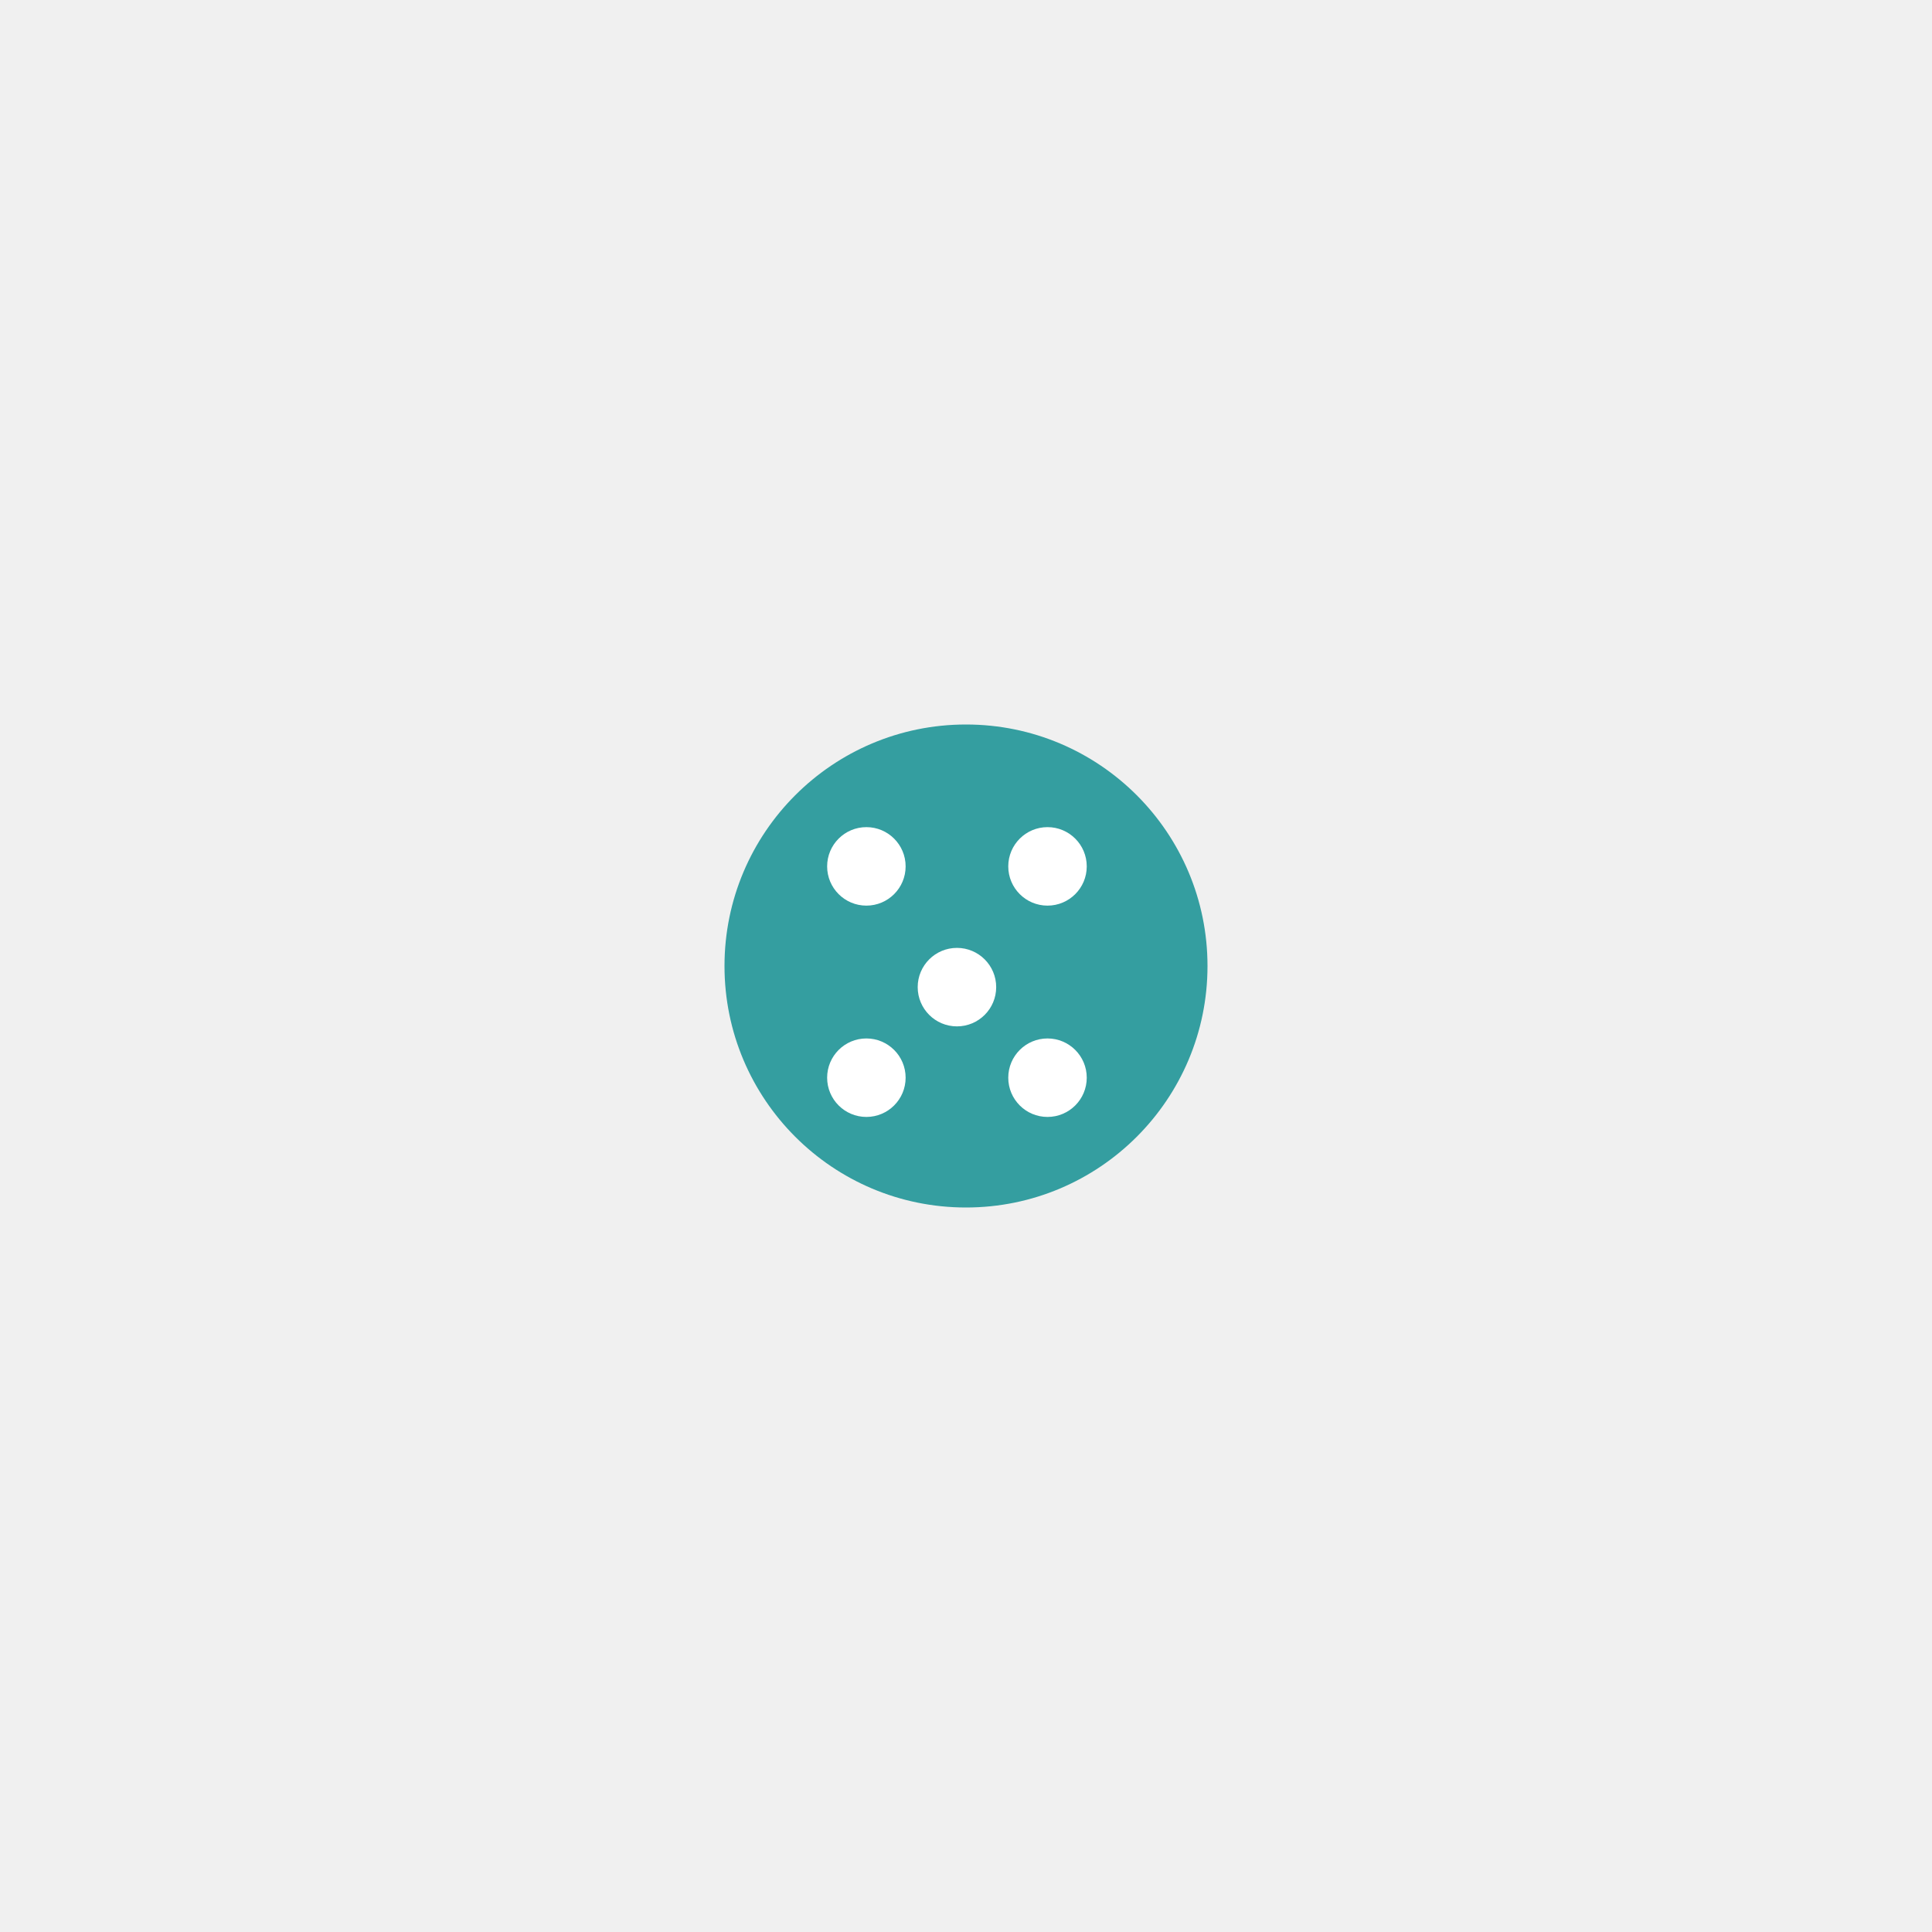
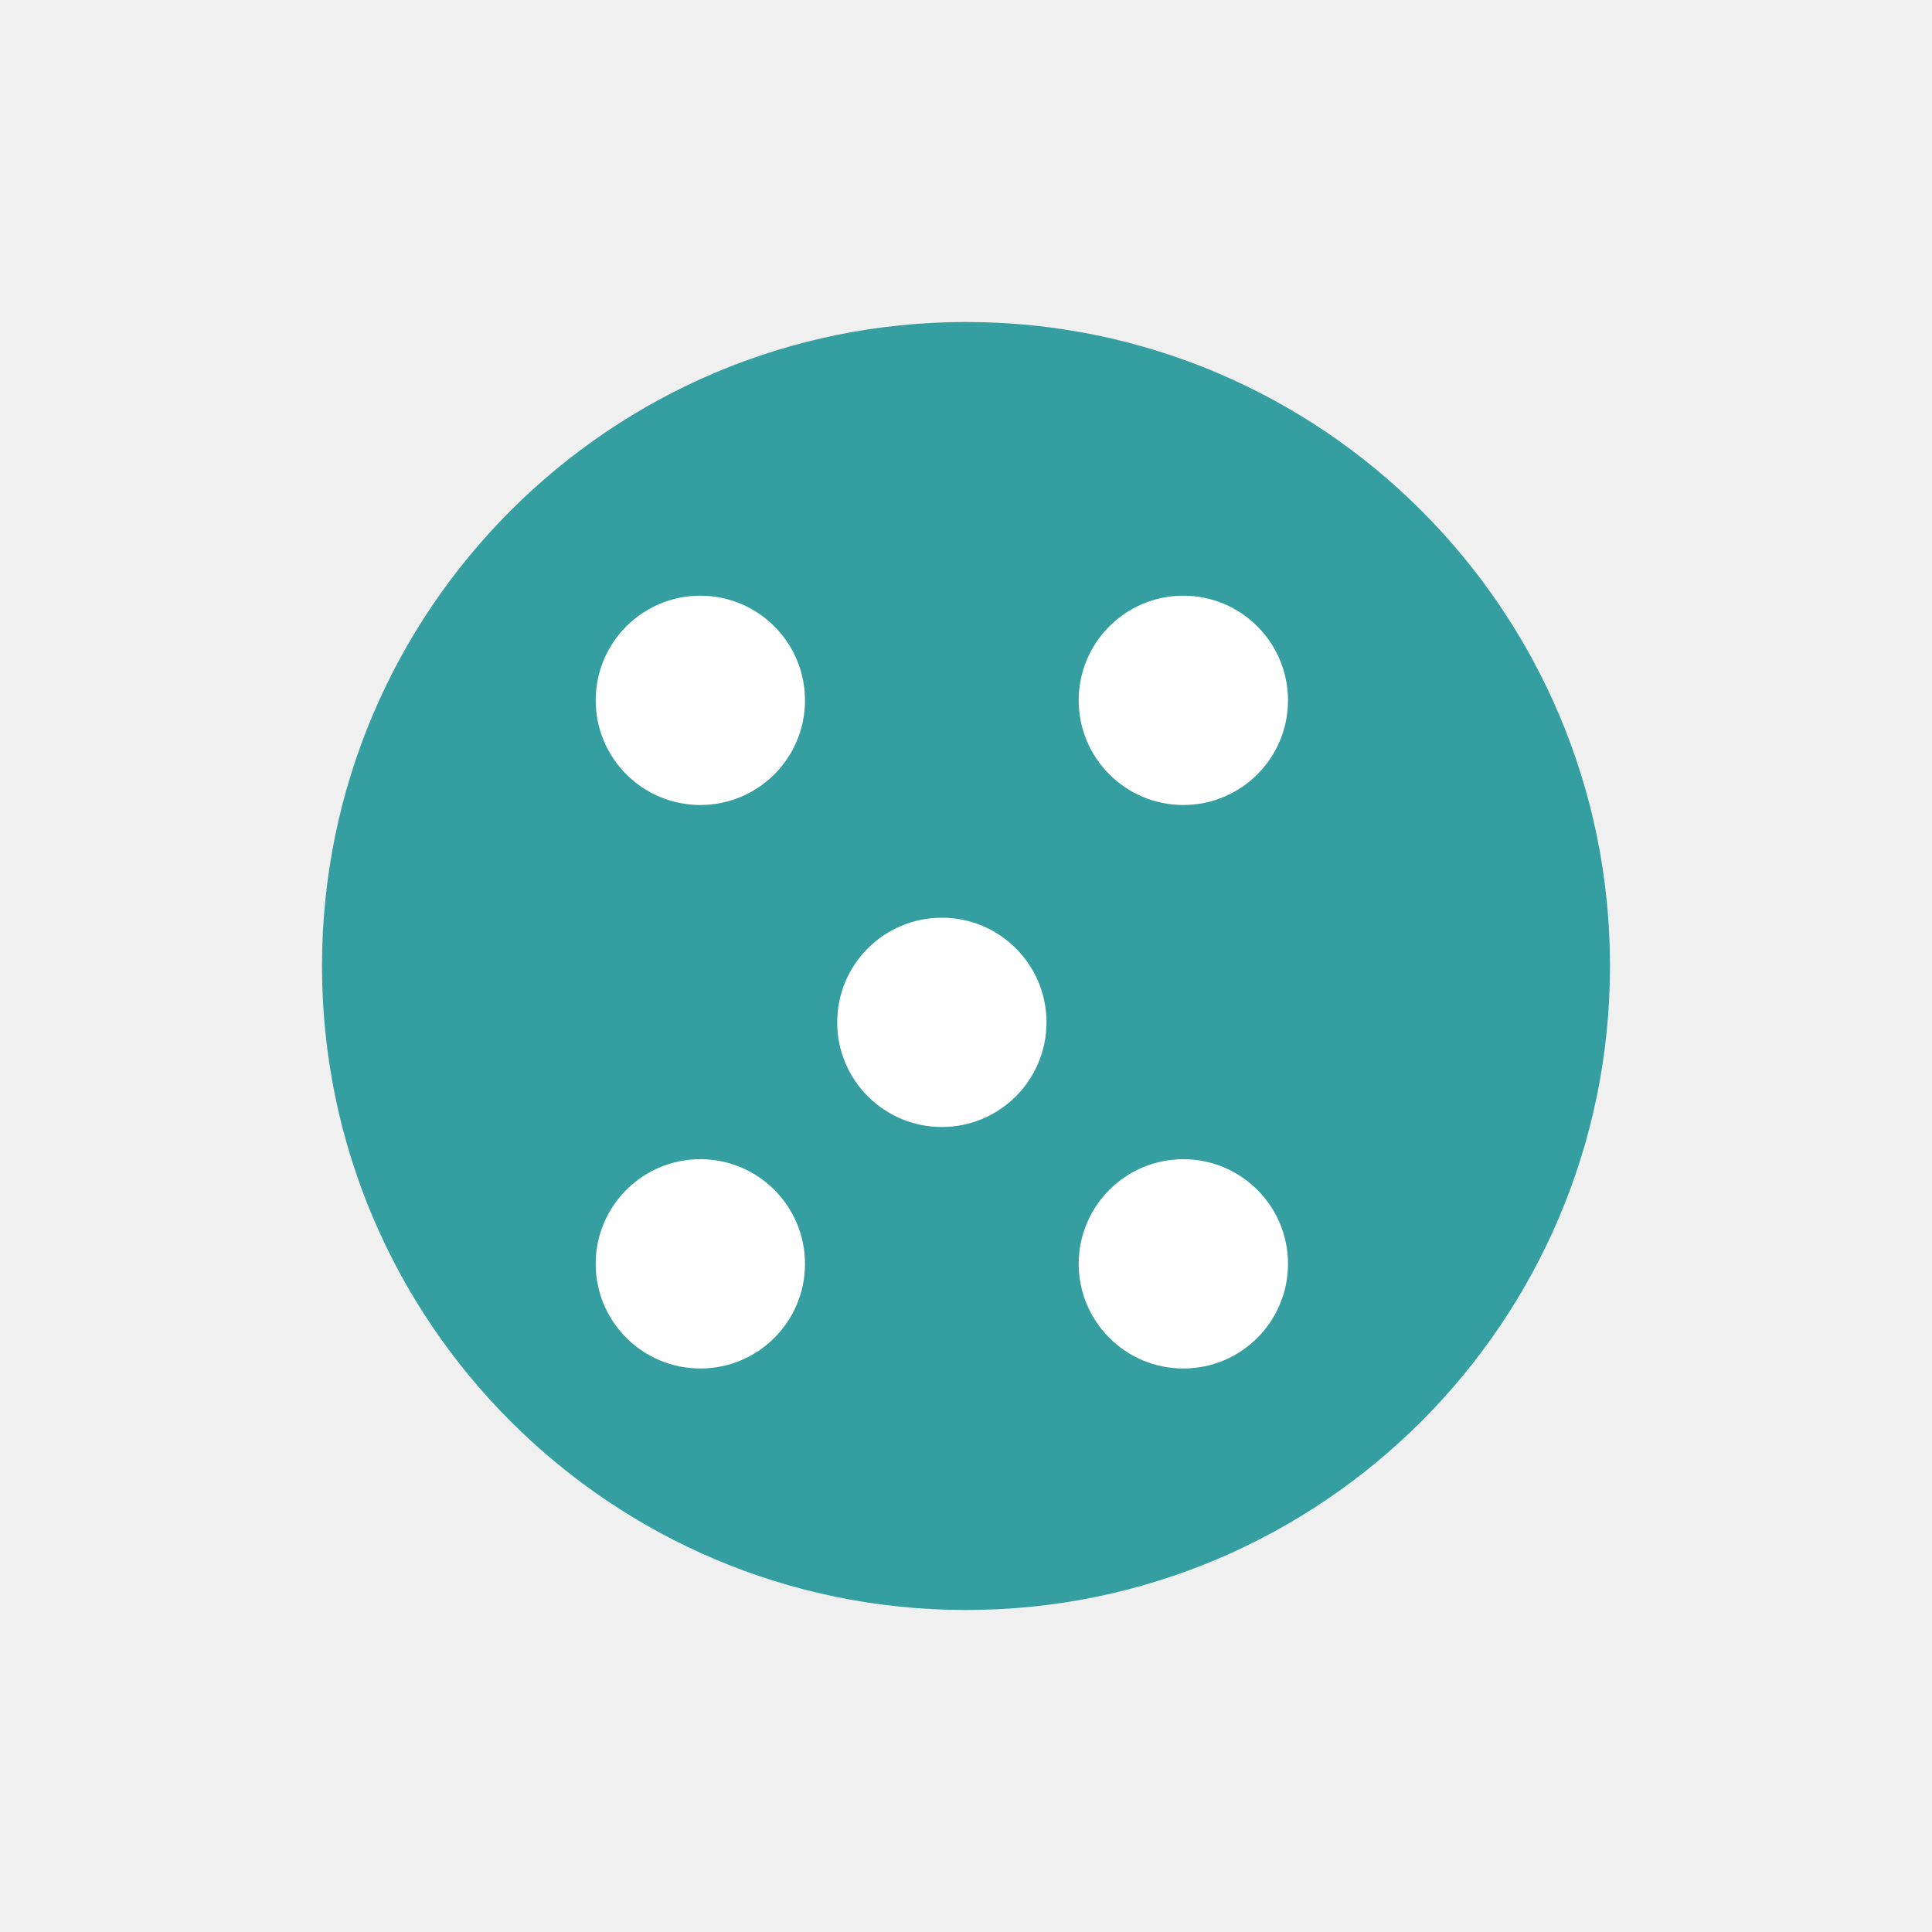
- <svg xmlns="http://www.w3.org/2000/svg" width="64" height="64" viewBox="0 0 64 64">
-   <svg x="24" y="24" width="16" height="16" viewBox="0 0 16 16" fill="none">
-     <g clip-path="url(#clip0_34_18)">
-       <rect width="16" height="16" rx="8" fill="#349EA0" />
-       <circle cx="4.7" cy="4.7" r="1.3" fill="white" />
-       <circle cx="10.7" cy="4.7" r="1.3" fill="white" />
-       <circle cx="7.7" cy="8.7" r="1.3" fill="white" />
-       <circle cx="4.7" cy="11.7" r="1.3" fill="white" />
-       <circle cx="10.7" cy="11.7" r="1.3" fill="white" />
-     </g>
-     <defs>
-       <clipPath id="clip0_34_18">
-         <rect width="16" height="16" rx="8" fill="white" />
-       </clipPath>
-     </defs>
-   </svg>
+ <svg xmlns="http://www.w3.org/2000/svg" width="24" height="24" viewBox="-4 -4 24 24" fill="none">
+   <g clip-path="url(#clip0_34_18)">
+     <rect width="16" height="16" rx="8" fill="#349EA0" />
+     <circle cx="4.7" cy="4.7" r="1.3" fill="white" />
+     <circle cx="10.7" cy="4.7" r="1.3" fill="white" />
+     <circle cx="7.7" cy="8.7" r="1.3" fill="white" />
+     <circle cx="4.7" cy="11.7" r="1.3" fill="white" />
+     <circle cx="10.7" cy="11.7" r="1.3" fill="white" />
+   </g>
+   <defs>
+     <clipPath id="clip0_34_18">
+       <rect width="16" height="16" rx="8" fill="white" />
+     </clipPath>
+   </defs>
</svg>
